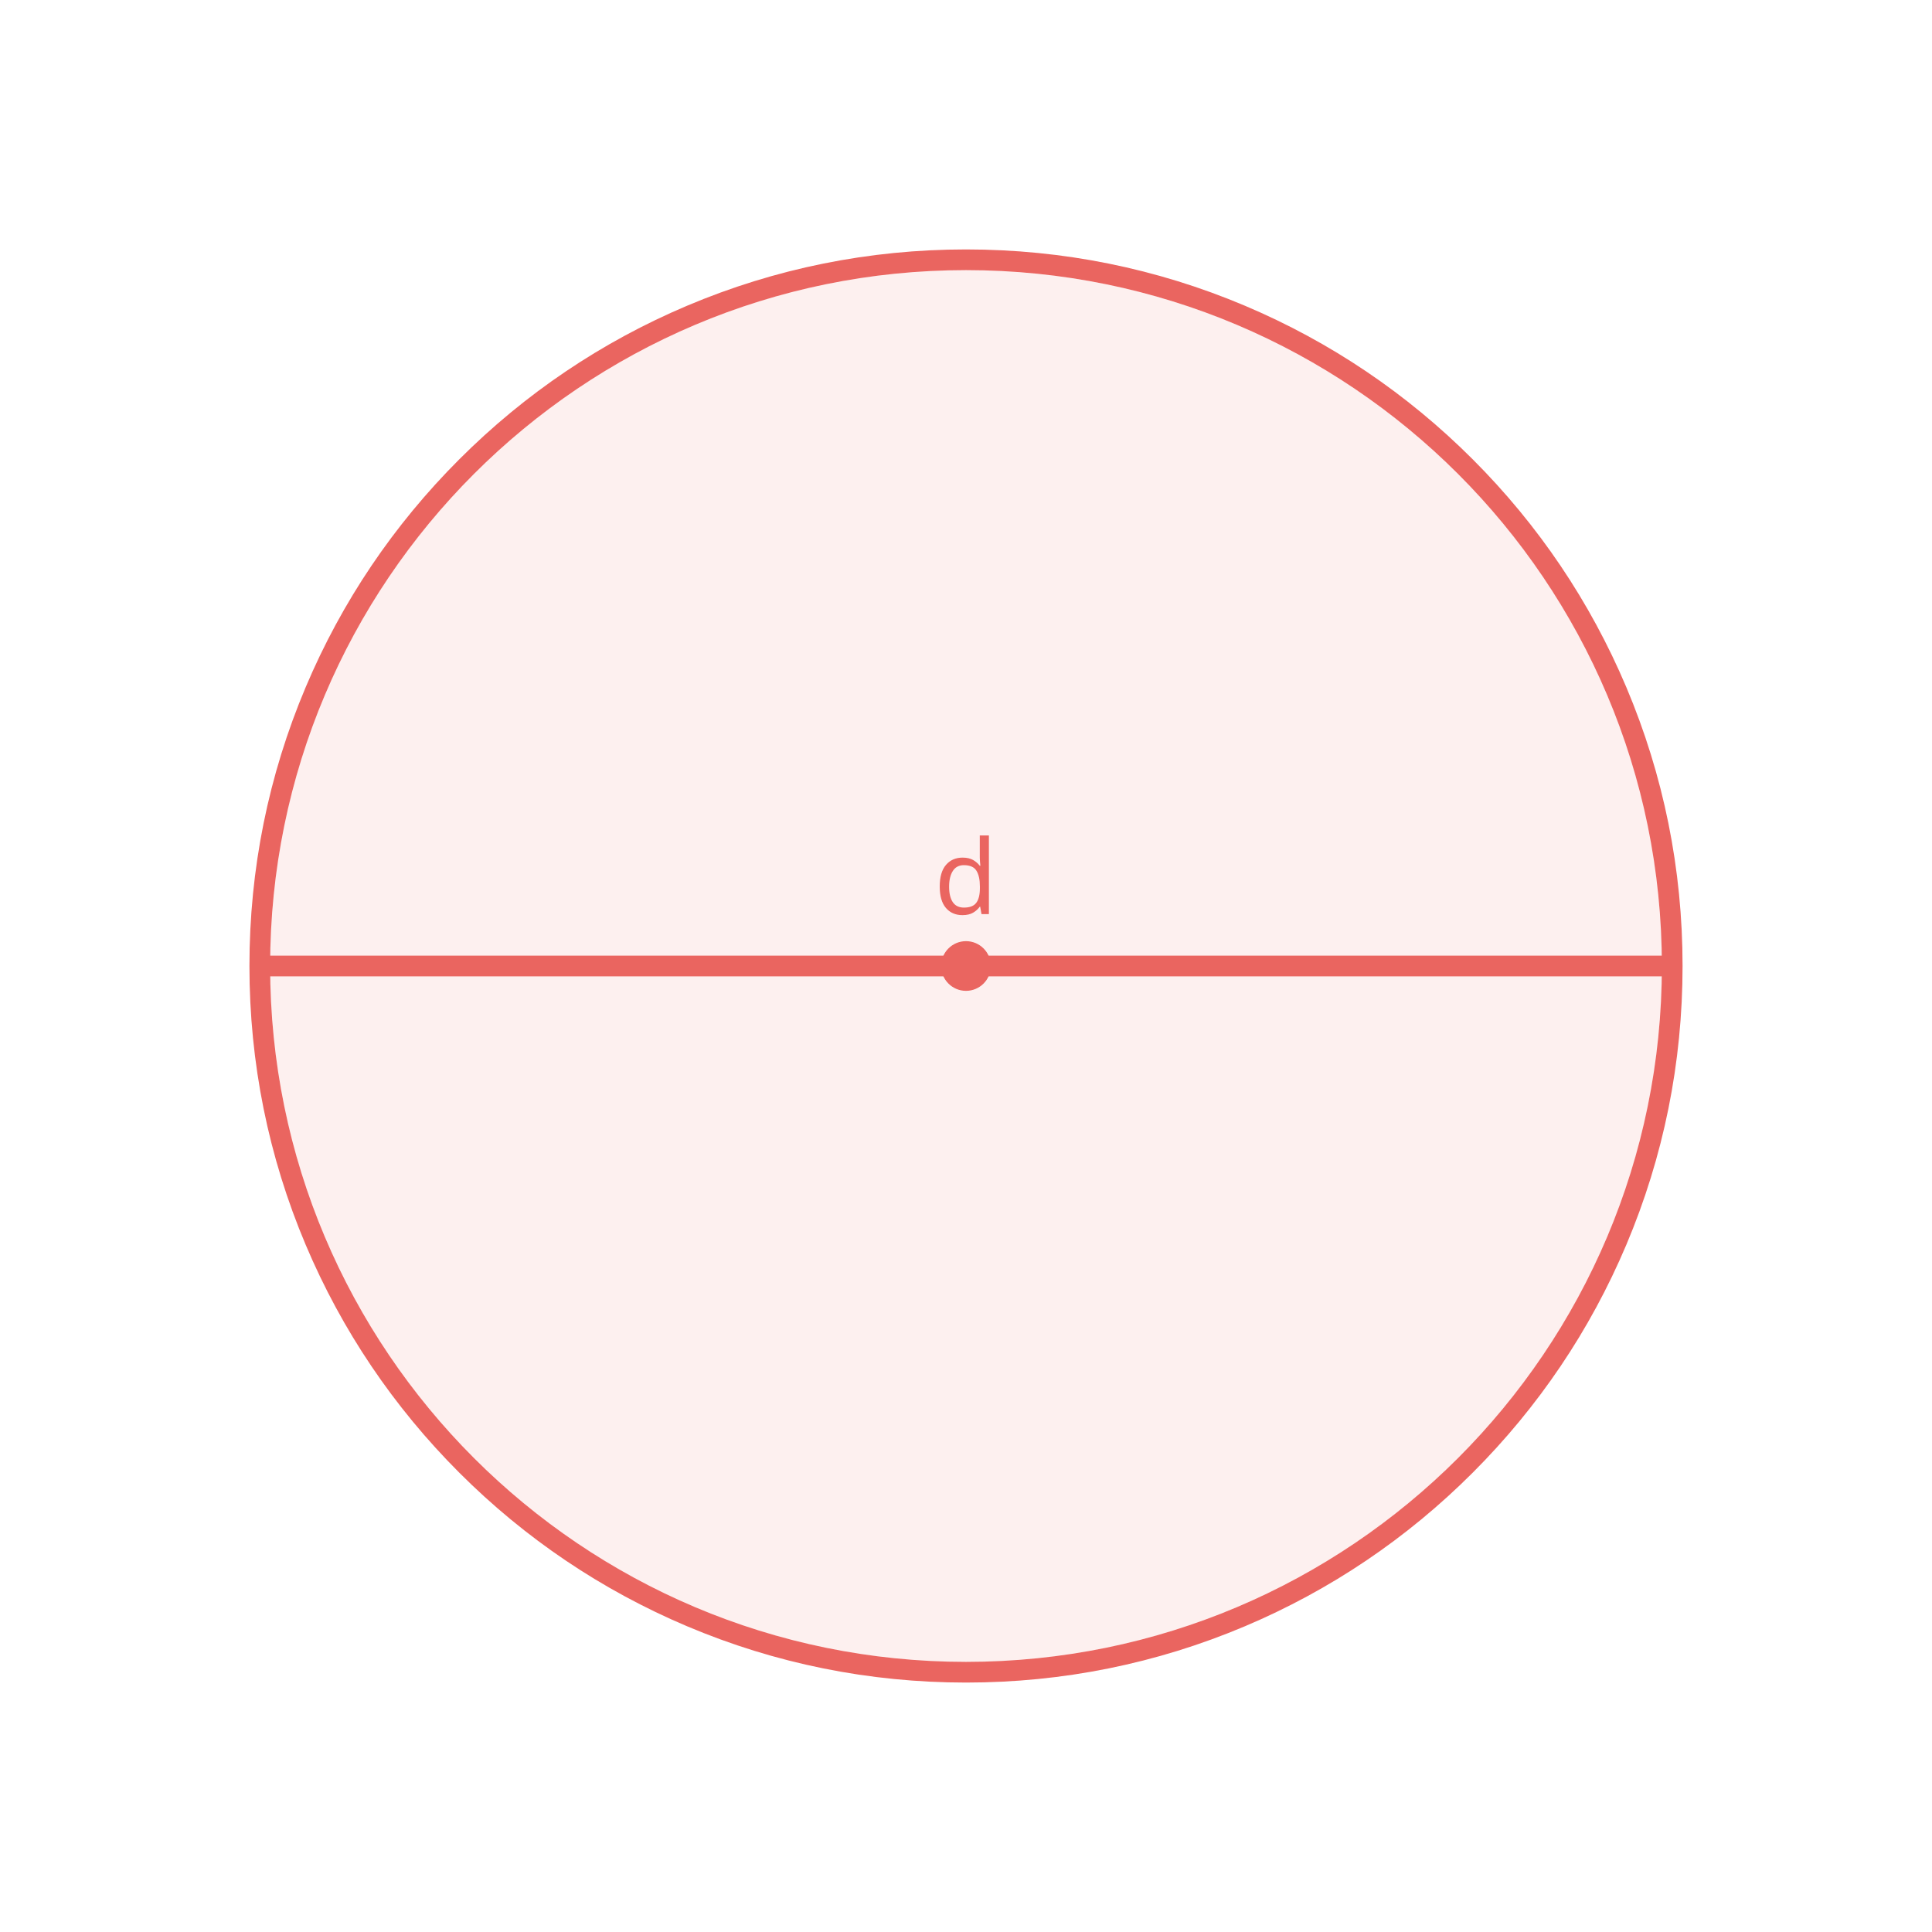
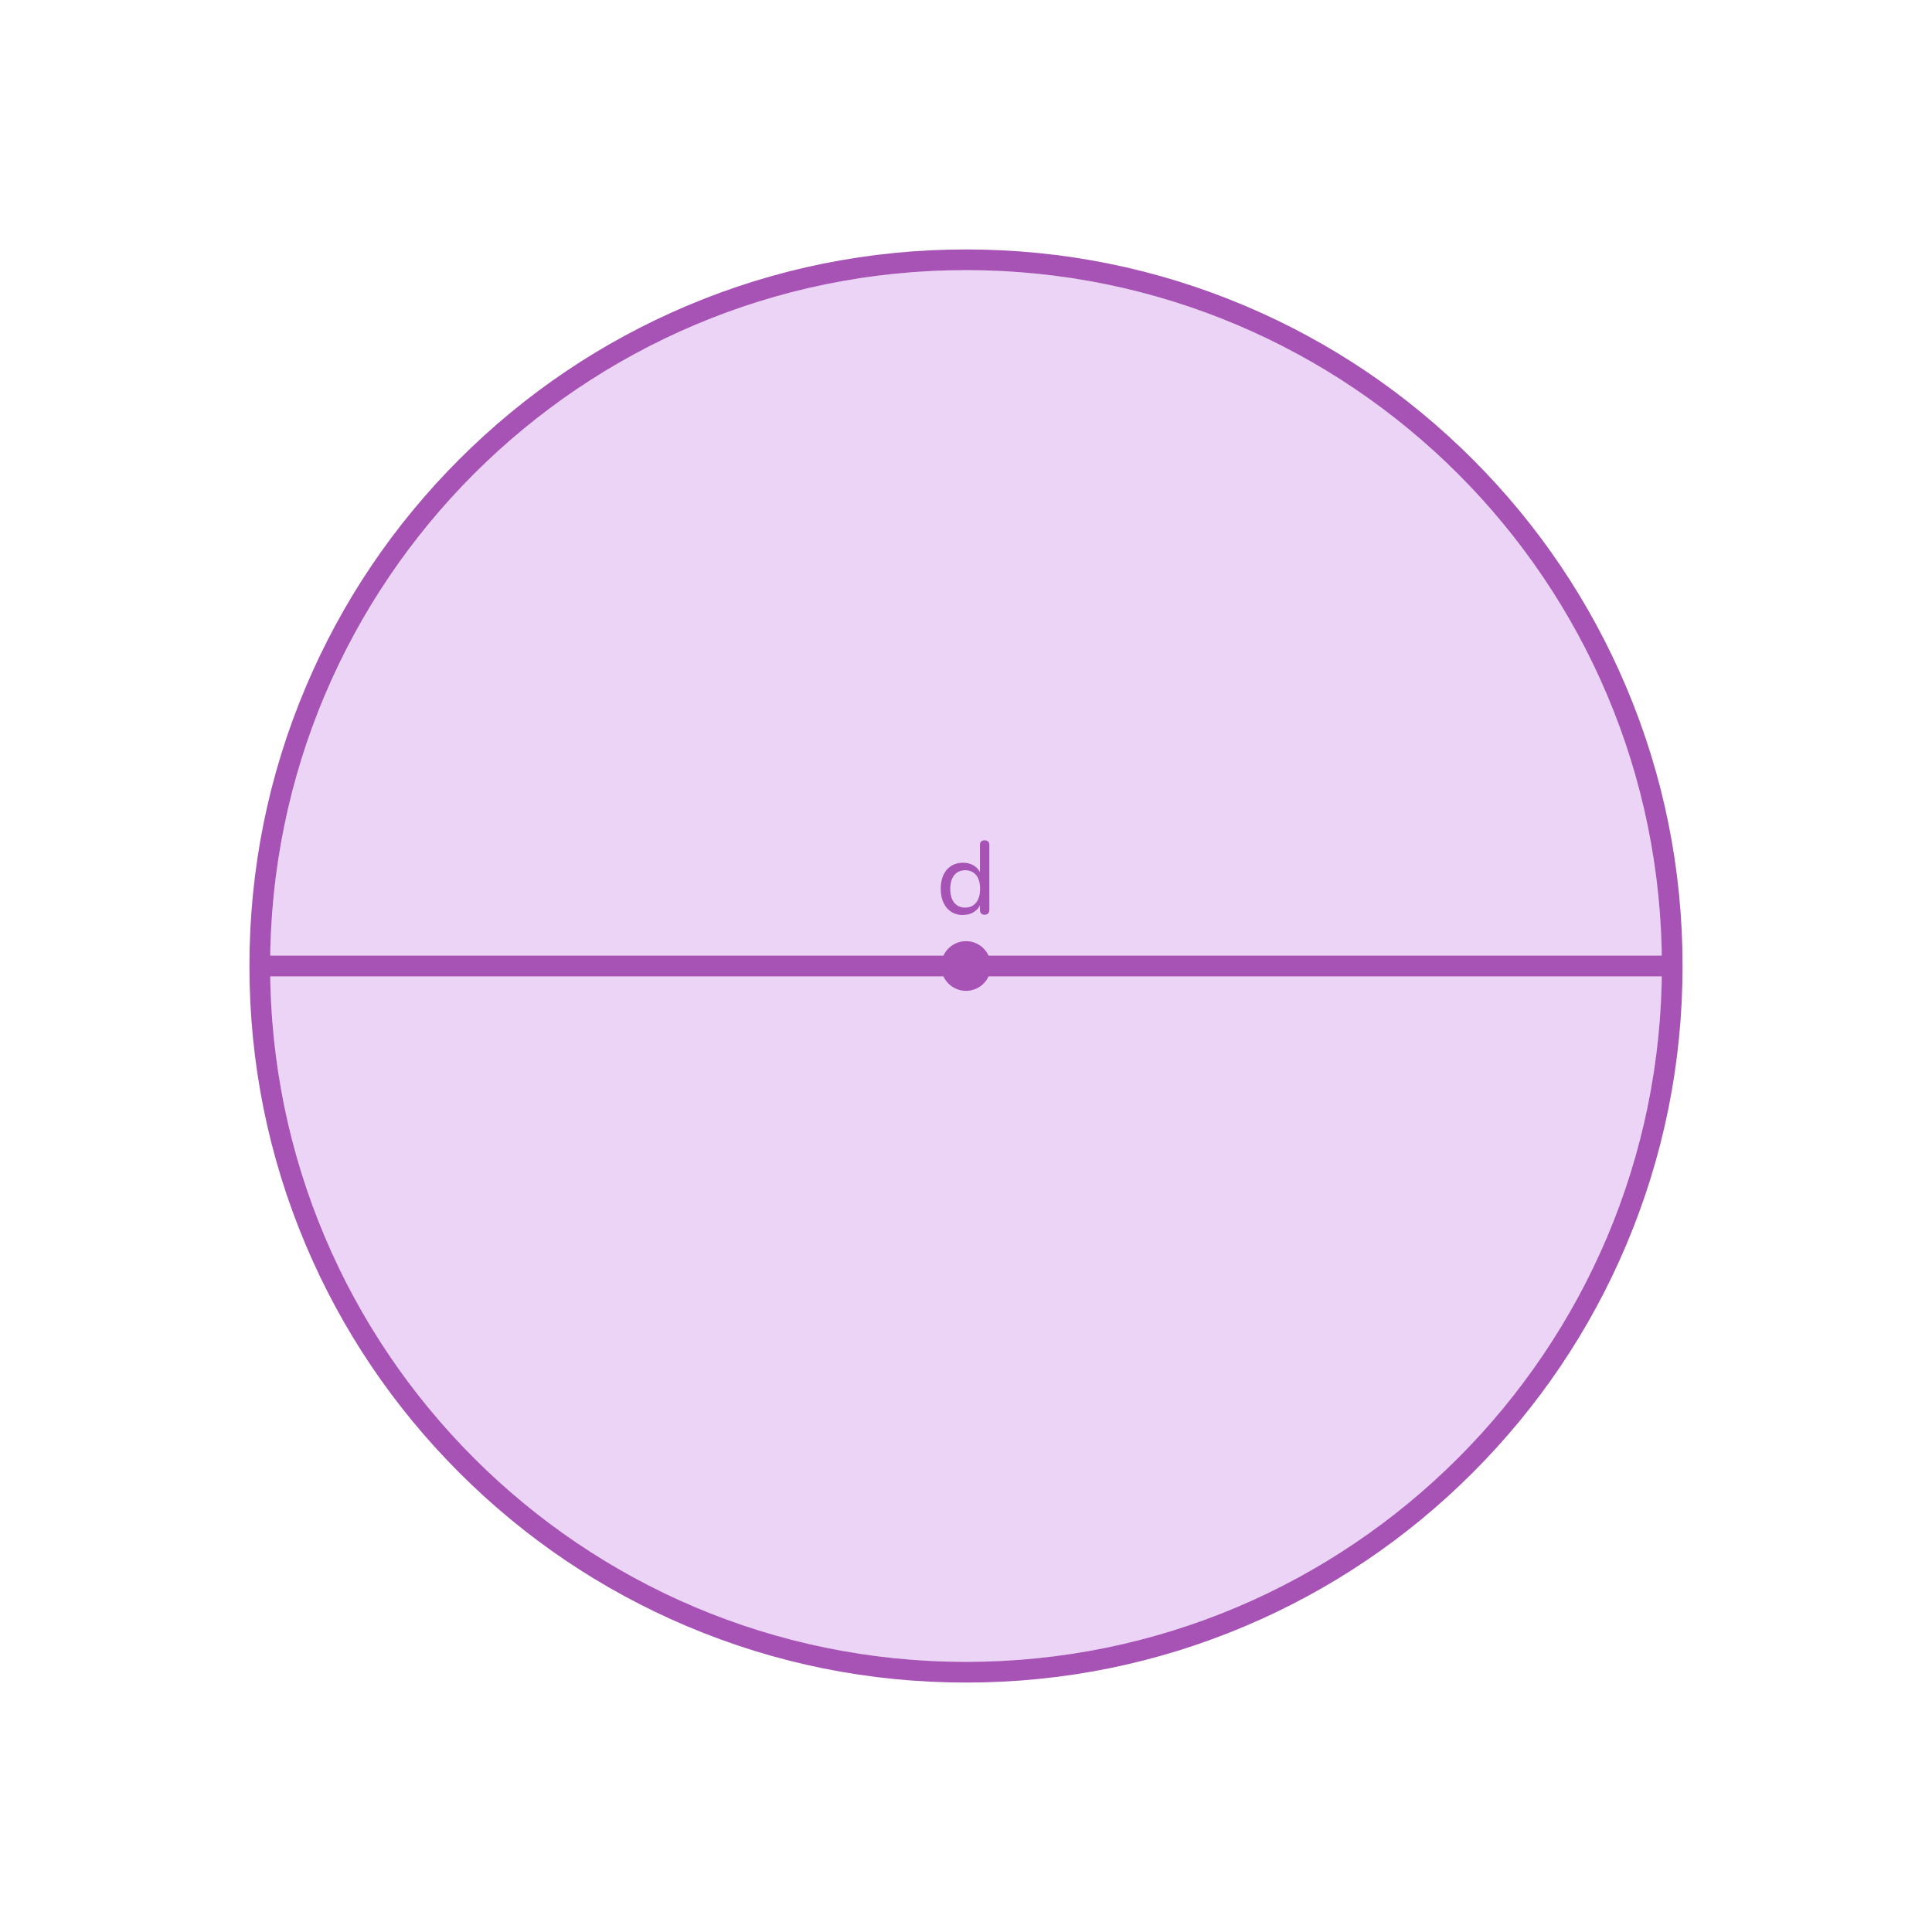
<svg xmlns="http://www.w3.org/2000/svg" id="design" width="560" height="560" viewBox="0 0 560 560">
  <defs>
    <style>
      .cls-1 {
-         opacity: .1;
-       }
- 
-       .cls-1, .cls-2, .cls-3 {
-         fill: #ea6560;
+         fill: #a753b5;
      }

      .cls-2 {
-         font-family: Nunito, sans-serif;
-         font-size: 30px;
-       }
- 
-       .cls-4 {
        fill: none;
-         stroke: #ea6560;
+         stroke: #a753b5;
        stroke-linecap: round;
        stroke-miterlimit: 10;
        stroke-width: 6px;
      }
+ 
+       .cls-3 {
+         fill: #bb70de;
+         opacity: .3;
+       }
    </style>
  </defs>
  <g>
-     <circle class="cls-1" cx="280" cy="280" r="201.7" />
-     <path class="cls-3" d="M280,78.3c111.4,0,201.7,90.31,201.7,201.7s-90.31,201.7-201.7,201.7-201.7-90.31-201.7-201.7S168.6,78.3,280,78.3m0-6c-28.04,0-55.24,5.49-80.85,16.32-24.73,10.46-46.95,25.44-66.02,44.51-19.07,19.07-34.05,41.28-44.51,66.02-10.83,25.61-16.32,52.81-16.32,80.85s5.49,55.24,16.32,80.85c10.46,24.73,25.44,46.95,44.51,66.02,19.07,19.07,41.29,34.05,66.02,44.51,25.61,10.83,52.81,16.32,80.85,16.32s55.24-5.49,80.85-16.32c24.73-10.46,46.95-25.44,66.02-44.51,19.07-19.07,34.05-41.29,44.51-66.02,10.83-25.61,16.32-52.81,16.32-80.85s-5.49-55.24-16.32-80.85c-10.46-24.73-25.44-46.95-44.51-66.02-19.07-19.07-41.29-34.05-66.02-44.51-25.61-10.83-52.81-16.32-80.85-16.32h0Z" />
-     <text class="cls-2" transform="translate(270.73 264.96)">
-       <tspan x="0" y="0">d</tspan>
-     </text>
-     <line class="cls-4" x1="78.3" y1="280" x2="481.7" y2="280" />
+     <circle class="cls-3" cx="280" cy="280" r="201.7" />
+     <path class="cls-1" d="M280,78.3c111.4,0,201.7,90.31,201.7,201.7s-90.31,201.7-201.7,201.7-201.7-90.31-201.7-201.7S168.6,78.3,280,78.3m0-6c-28.04,0-55.24,5.49-80.85,16.32-24.73,10.46-46.95,25.44-66.02,44.51-19.07,19.07-34.05,41.28-44.51,66.02-10.83,25.61-16.32,52.81-16.32,80.85s5.49,55.24,16.32,80.85c10.46,24.73,25.44,46.95,44.51,66.02,19.07,19.07,41.29,34.05,66.02,44.51,25.61,10.83,52.81,16.32,80.85,16.32s55.24-5.49,80.85-16.32c24.73-10.46,46.95-25.44,66.02-44.51,19.07-19.07,34.05-41.29,44.51-66.02,10.83-25.61,16.32-52.81,16.32-80.85s-5.49-55.24-16.32-80.85c-10.46-24.73-25.44-46.95-44.51-66.02-19.07-19.07-41.29-34.05-66.02-44.51-25.61-10.83-52.81-16.32-80.85-16.32h0Z" />
+     <path class="cls-1" d="M279.13,265.23c-1.28,0-2.41-.3-3.38-.92-.97-.61-1.73-1.49-2.27-2.64s-.81-2.5-.81-4.04,.27-2.9,.8-4.04c.53-1.13,1.28-2,2.25-2.61,.97-.61,2.1-.92,3.4-.92s2.42,.33,3.36,.97c.94,.65,1.57,1.51,1.89,2.59h-.33v-8.67c0-.46,.11-.8,.35-1.04s.56-.34,1-.34,.78,.12,1.02,.34c.24,.23,.36,.58,.36,1.04v18.78c0,.46-.12,.81-.36,1.05-.24,.24-.58,.36-1.02,.36s-.75-.12-.99-.36c-.24-.24-.36-.59-.36-1.05v-2.73l.33,.54c-.3,1.12-.93,2.01-1.88,2.67-.95,.66-2.08,.99-3.38,.99Zm.63-2.16c.88,0,1.65-.21,2.29-.63s1.15-1.03,1.5-1.83c.35-.8,.53-1.79,.53-2.97,0-1.76-.39-3.1-1.17-4.02-.78-.92-1.83-1.38-3.15-1.38-.86,0-1.62,.21-2.27,.62-.65,.41-1.15,1.02-1.51,1.82-.36,.8-.54,1.79-.54,2.97,0,1.76,.39,3.11,1.19,4.04,.79,.93,1.83,1.39,3.13,1.39Z" />
+     <line class="cls-2" x1="78.3" y1="280" x2="481.7" y2="280" />
  </g>
-   <circle class="cls-3" cx="280" cy="280" r="7.2" />
+   <circle class="cls-1" cx="280" cy="280" r="7.2" />
</svg>
